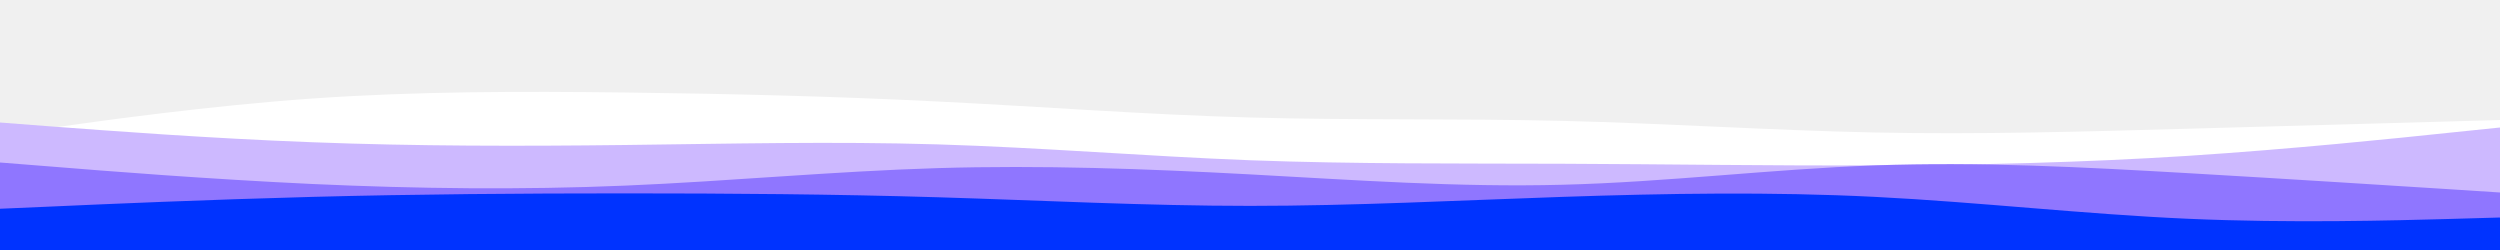
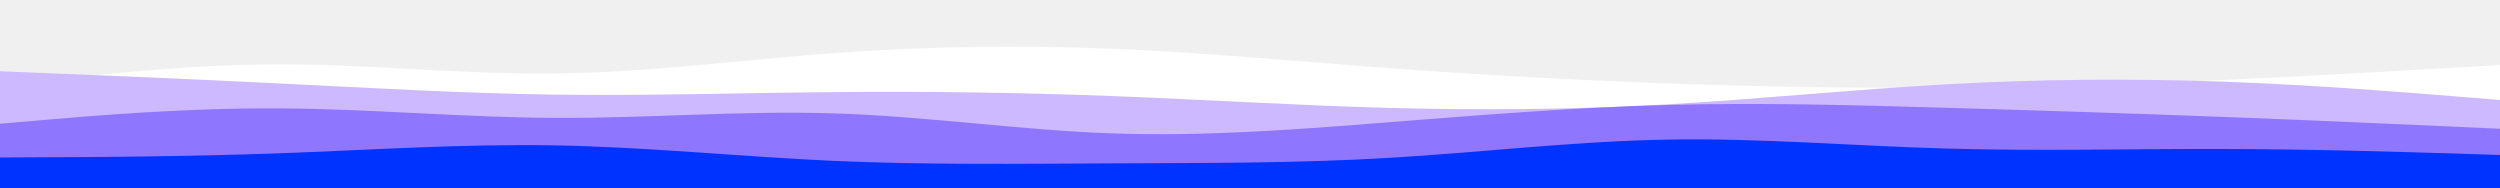
- <svg xmlns="http://www.w3.org/2000/svg" id="visual" viewBox="0 0 2000 200" width="2000" height="200" version="1.1">
-   <path d="M0 108L41.7 102.2C83.3 96.3 166.7 84.7 250 78.8C333.3 73 416.7 73 500 74C583.3 75 666.7 77 750 81.2C833.3 85.3 916.7 91.7 1000 94C1083.3 96.3 1166.7 94.7 1250 96.7C1333.3 98.7 1416.7 104.3 1500 106C1583.3 107.7 1666.7 105.3 1750 103C1833.3 100.7 1916.7 98.3 1958.3 97.2L2000 96L2000 201L1958.3 201C1916.7 201 1833.3 201 1750 201C1666.7 201 1583.3 201 1500 201C1416.7 201 1333.3 201 1250 201C1166.7 201 1083.3 201 1000 201C916.7 201 833.3 201 750 201C666.7 201 583.3 201 500 201C416.7 201 333.3 201 250 201C166.7 201 83.3 201 41.7 201L0 201Z" fill="#ffffff" />
-   <path d="M0 98L41.7 101.2C83.3 104.3 166.7 110.7 250 113.8C333.3 117 416.7 117 500 116C583.3 115 666.7 113 750 115.5C833.3 118 916.7 125 1000 128.2C1083.3 131.3 1166.7 130.7 1250 131C1333.3 131.3 1416.7 132.7 1500 132.3C1583.3 132 1666.7 130 1750 124.7C1833.3 119.3 1916.7 110.7 1958.3 106.3L2000 102L2000 201L1958.3 201C1916.7 201 1833.3 201 1750 201C1666.7 201 1583.3 201 1500 201C1416.7 201 1333.3 201 1250 201C1166.7 201 1083.3 201 1000 201C916.7 201 833.3 201 750 201C666.7 201 583.3 201 500 201C416.7 201 333.3 201 250 201C166.7 201 83.3 201 41.7 201L0 201Z" fill="#cdb9ff" />
-   <path d="M0 130L41.7 133.3C83.3 136.7 166.7 143.3 250 147.2C333.3 151 416.7 152 500 148.5C583.3 145 666.7 137 750 134.5C833.3 132 916.7 135 1000 139.5C1083.3 144 1166.7 150 1250 147.8C1333.3 145.7 1416.7 135.3 1500 132.3C1583.3 129.3 1666.7 133.7 1750 138.5C1833.3 143.3 1916.7 148.7 1958.3 151.3L2000 154L2000 201L1958.3 201C1916.7 201 1833.3 201 1750 201C1666.7 201 1583.3 201 1500 201C1416.7 201 1333.3 201 1250 201C1166.7 201 1083.3 201 1000 201C916.7 201 833.3 201 750 201C666.7 201 583.3 201 500 201C416.7 201 333.3 201 250 201C166.7 201 83.3 201 41.7 201L0 201Z" fill="#8f76ff" />
-   <path d="M0 167L41.7 165.2C83.3 163.3 166.7 159.7 250 157.5C333.3 155.3 416.7 154.7 500 154.7C583.3 154.7 666.7 155.3 750 157.8C833.3 160.3 916.7 164.7 1000 164.7C1083.3 164.7 1166.7 160.3 1250 157.5C1333.3 154.7 1416.7 153.3 1500 157.5C1583.3 161.7 1666.7 171.3 1750 175C1833.3 178.7 1916.7 176.3 1958.3 175.2L2000 174L2000 201L1958.3 201C1916.7 201 1833.3 201 1750 201C1666.7 201 1583.3 201 1500 201C1416.7 201 1333.3 201 1250 201C1166.7 201 1083.3 201 1000 201C916.7 201 833.3 201 750 201C666.7 201 583.3 201 500 201C416.7 201 333.3 201 250 201C166.7 201 83.3 201 41.7 201L0 201Z" fill="#0033ff" />
+ <svg xmlns="http://www.w3.org/2000/svg" id="visual" viewBox="0 0 2000 150" width="2000" height="150" version="1.1">
+   <path d="M0 69L37 64.7C74 60.3 148 51.7 222 51.5C296 51.3 370 59.7 444.2 58.8C518.3 58 592.7 48 666.8 42.5C741 37 815 36 889 39C963 42 1037 49 1111 54.5C1185 60 1259 64 1333.2 66.7C1407.3 69.3 1481.7 70.7 1555.8 70.2C1630 69.7 1704 67.3 1778 64C1852 60.7 1926 56.3 1963 54.2L2000 52L2000 151L1963 151C1926 151 1852 151 1778 151C1704 151 1630 151 1555.8 151C1481.7 151 1407.3 151 1333.2 151C1259 151 1185 151 1111 151C1037 151 963 151 889 151C815 151 741 151 666.8 151C592.7 151 518.3 151 444.2 151C370 151 296 151 222 151C148 151 74 151 37 151L0 151Z" fill="#ffffff" />
+   <path d="M0 57L37 58.5C74 60 148 63 222 66.7C296 70.3 370 74.7 444.2 75.7C518.3 76.7 592.7 74.3 666.8 73.7C741 73 815 74 889 76.8C963 79.7 1037 84.3 1111 86.3C1185 88.3 1259 87.7 1333.2 83.5C1407.3 79.3 1481.7 71.7 1555.8 67.5C1630 63.3 1704 62.7 1778 65.3C1852 68 1926 74 1963 77L2000 80L2000 151L1963 151C1926 151 1852 151 1778 151C1704 151 1630 151 1555.8 151C1481.7 151 1407.3 151 1333.2 151C1259 151 1185 151 1111 151C1037 151 963 151 889 151C815 151 741 151 666.8 151C592.7 151 518.3 151 444.2 151C370 151 296 151 222 151C148 151 74 151 37 151L0 151Z" fill="#cdb9ff" />
+   <path d="M0 99L37 95.8C74 92.7 148 86.3 222 86.7C296 87 370 94 444.2 94.3C518.3 94.7 592.7 88.3 666.8 90.7C741 93 815 104 889 106.7C963 109.3 1037 103.7 1111 97.8C1185 92 1259 86 1333.2 84C1407.3 82 1481.7 84 1555.8 86.2C1630 88.3 1704 90.7 1778 93.5C1852 96.3 1926 99.7 1963 101.3L2000 103L2000 151L1963 151C1926 151 1852 151 1778 151C1704 151 1630 151 1555.8 151C1481.7 151 1407.3 151 1333.2 151C1259 151 1185 151 1111 151C1037 151 963 151 889 151C815 151 741 151 666.8 151C592.7 151 518.3 151 444.2 151C370 151 296 151 222 151C148 151 74 151 37 151L0 151Z" fill="#8f76ff" />
+   <path d="M0 126L37 125.8C74 125.7 148 125.3 222 122.7C296 120 370 115 444.2 116.3C518.3 117.7 592.7 125.3 666.8 128.7C741 132 815 131 889 130.7C963 130.3 1037 130.7 1111 126.3C1185 122 1259 113 1333.2 111.7C1407.3 110.3 1481.7 116.7 1555.8 118.8C1630 121 1704 119 1778 119.2C1852 119.3 1926 121.7 1963 122.8L2000 124L2000 151L1963 151C1926 151 1852 151 1778 151C1704 151 1630 151 1555.8 151C1481.7 151 1407.3 151 1333.2 151C1259 151 1185 151 1111 151C1037 151 963 151 889 151C815 151 741 151 666.8 151C592.7 151 518.3 151 444.2 151C370 151 296 151 222 151C148 151 74 151 37 151L0 151Z" fill="#0033ff" />
</svg>
